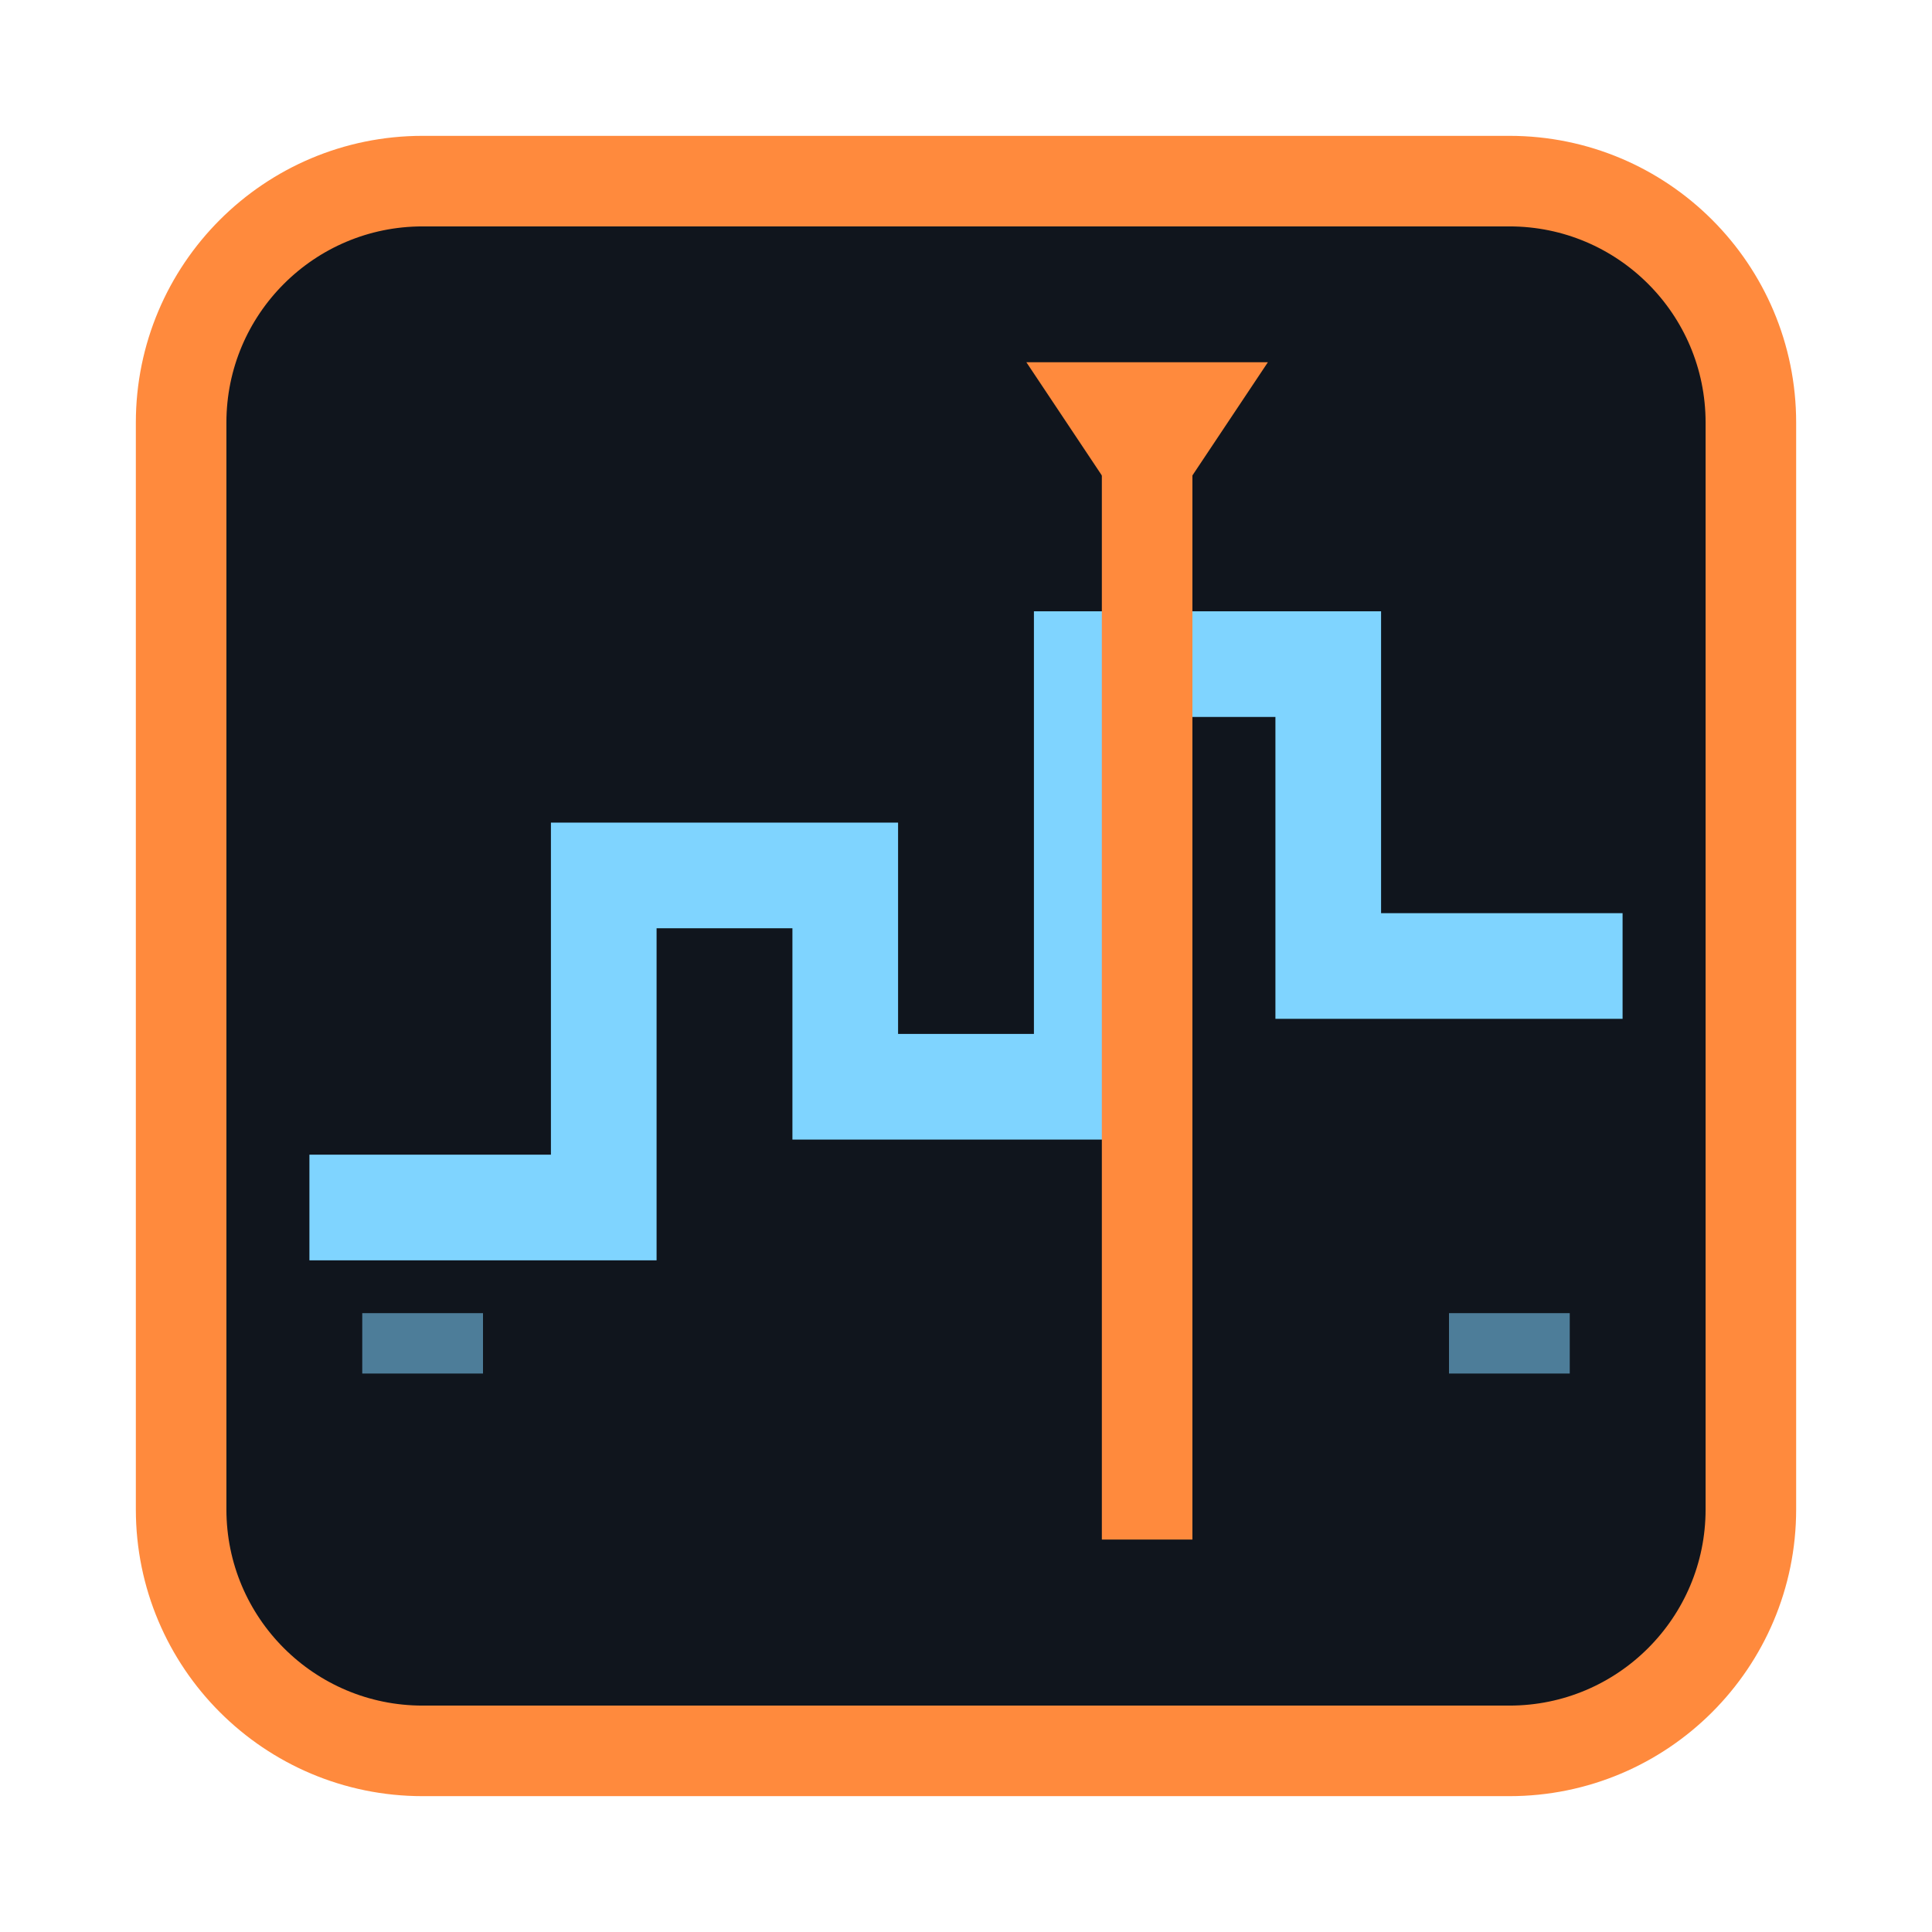
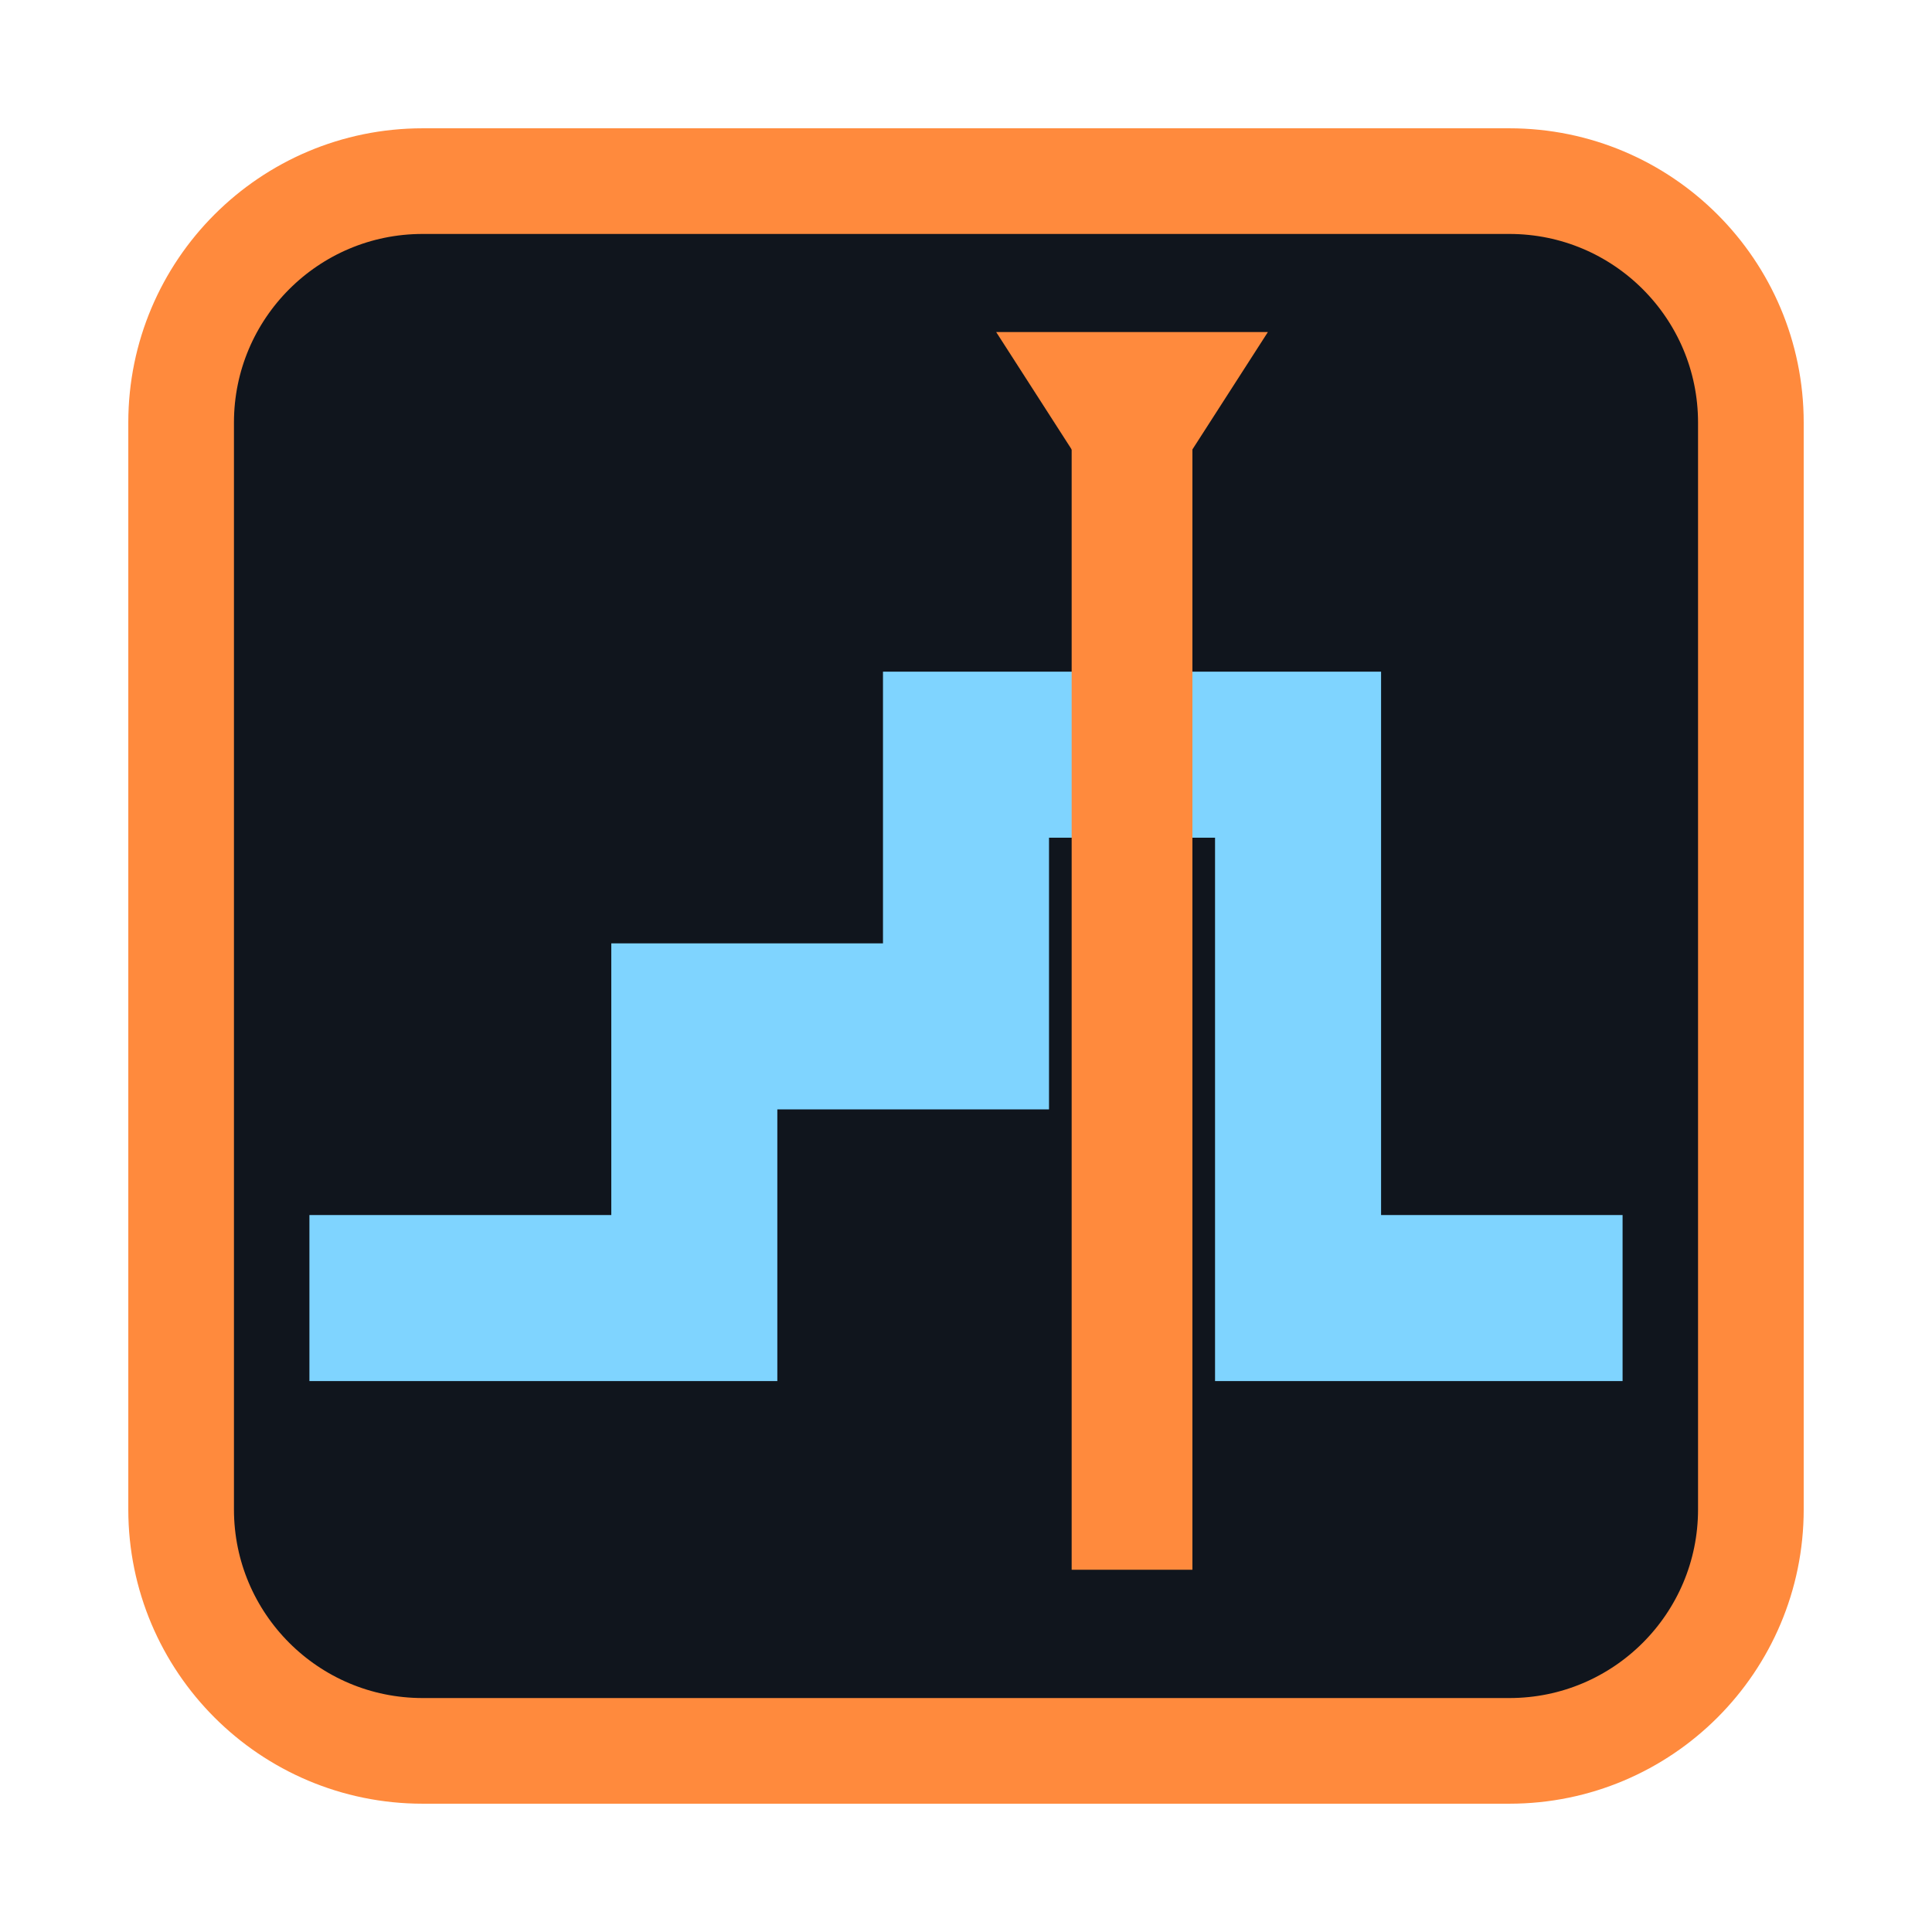
<svg xmlns="http://www.w3.org/2000/svg" viewBox="0 0 512 512">
-   <rect x="48" y="48" width="416" height="416" rx="64" fill="#10151D" stroke="#FF8A3D" stroke-width="24" />
-   <rect x="96" y="348" width="32" height="16" fill="#7FD4FF" opacity="0.55" />
-   <rect x="384" y="348" width="32" height="16" fill="#7FD4FF" opacity="0.55" />
-   <polyline points="96,320 160,320 160,232 224,232 224,288 288,288 288,176 352,176 352,256 416,256" fill="none" stroke="#7FD4FF" stroke-width="28" stroke-linecap="square" />
-   <line x1="304" y1="104" x2="304" y2="408" stroke="#FF8A3D" stroke-width="24" />
-   <path d="M 272 96 L 336 96 L 304 144 Z" fill="#FF8A3D" />
+   <rect x="48" y="48" width="416" height="416" rx="64" fill="#10151D" stroke="#FF8A3D" stroke-width="28" />
+   <polyline points="104,344 184,344 184,272 256,272 256,200 344,200 344,344 408,344" fill="none" stroke="#7FD4FF" stroke-width="44" stroke-linecap="square" stroke-linejoin="miter" />
+   <line x1="300" y1="96" x2="300" y2="416" stroke="#FF8A3D" stroke-width="32" />
+   <path d="M 264 88 L 336 88 L 300 144 Z" fill="#FF8A3D" />
</svg>
